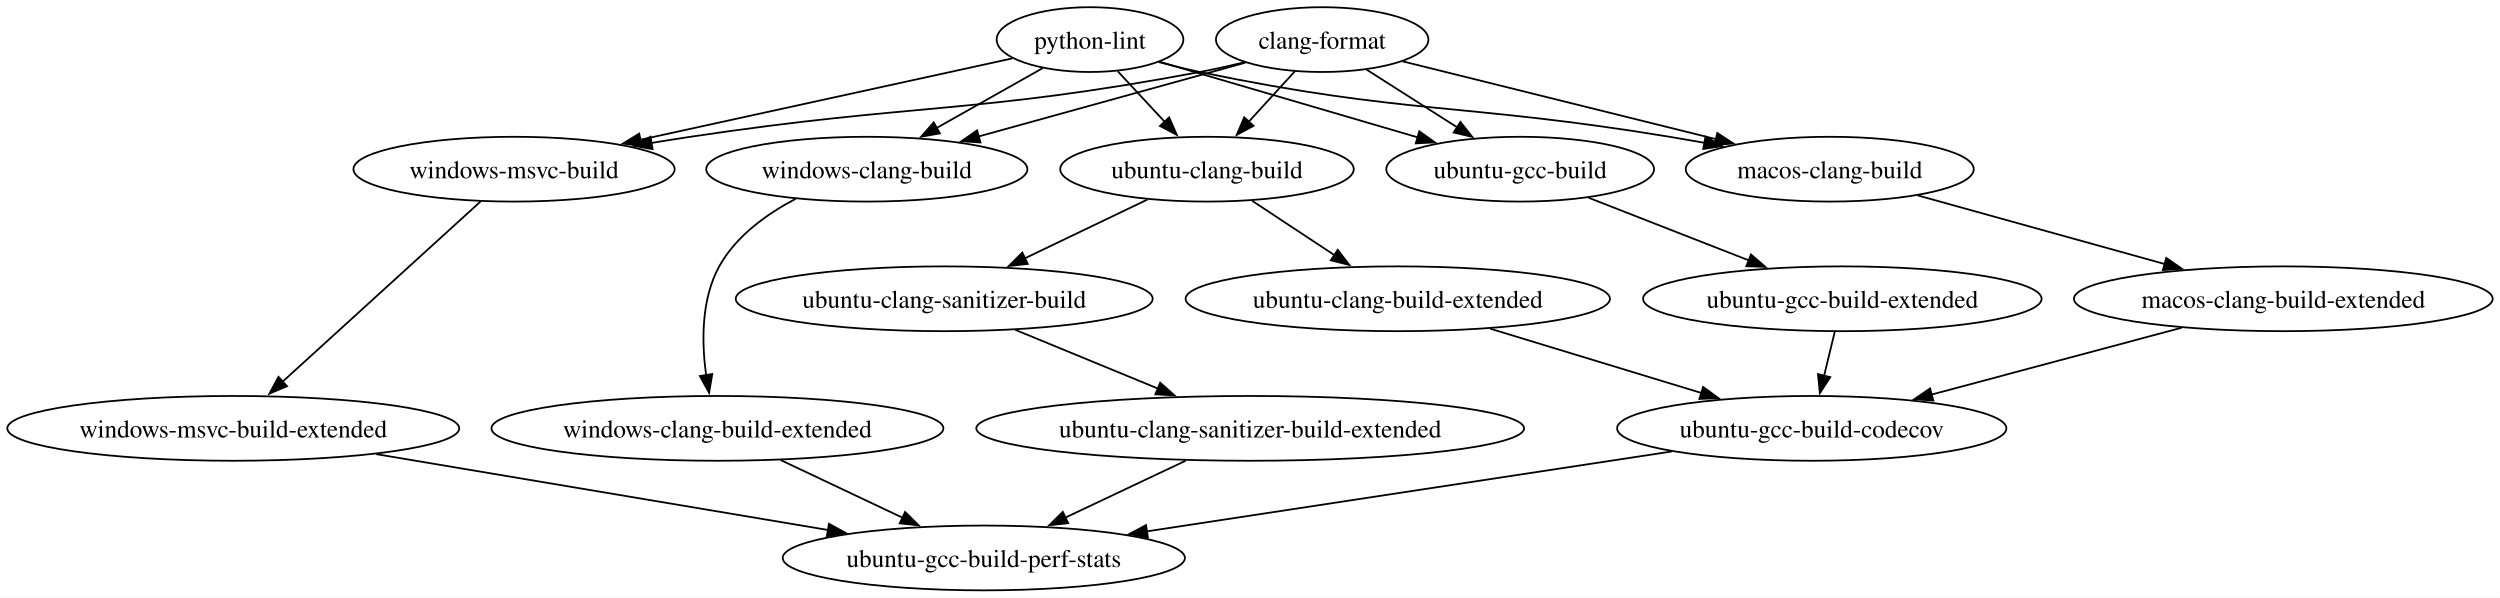
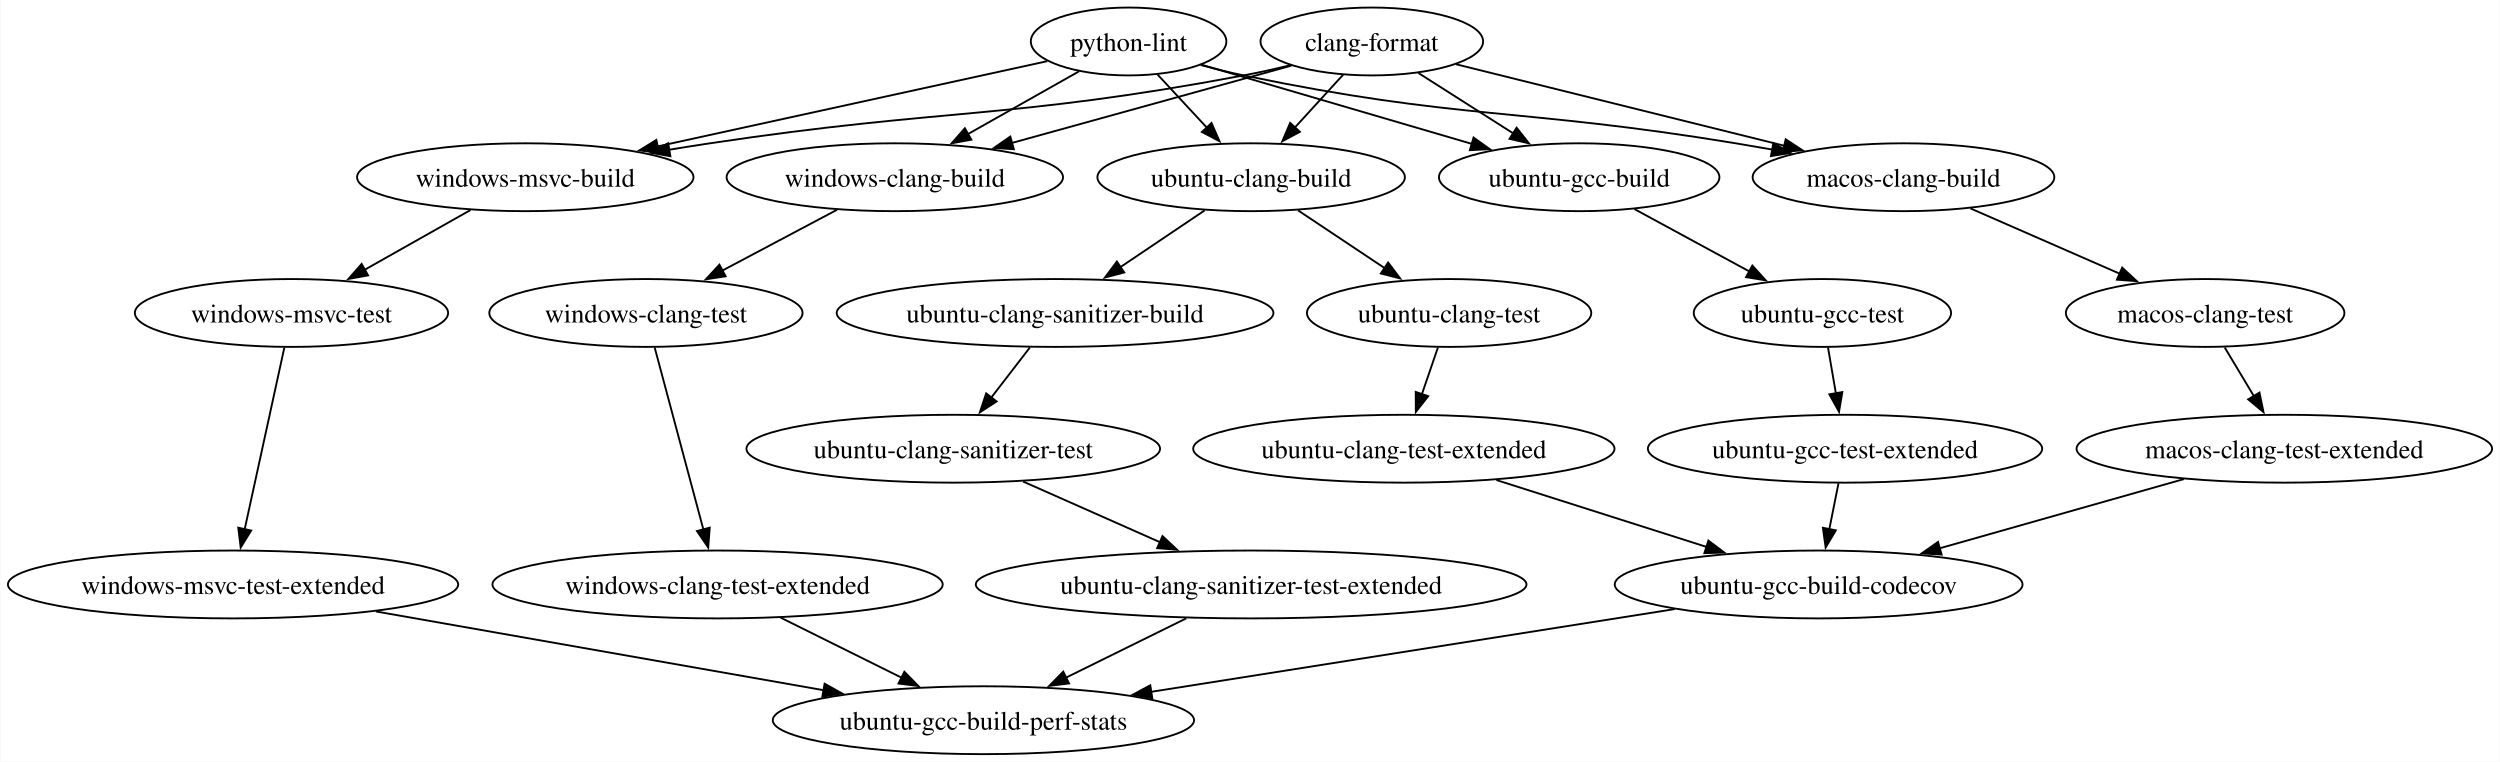
- <svg xmlns="http://www.w3.org/2000/svg" width="1389pt" height="332pt" viewBox="0.00 0.00 1388.91 332.00">
-   <g id="graph0" class="graph" transform="scale(1 1) rotate(0) translate(4 328)">
-     <polygon fill="white" stroke="none" points="-4,4 -4,-328 1384.91,-328 1384.91,4 -4,4" />
+ <svg xmlns="http://www.w3.org/2000/svg" width="1326pt" height="404pt" viewBox="0.00 0.00 1325.63 404.00">
+   <g id="graph0" class="graph" transform="scale(1 1) rotate(0) translate(4 400)">
+     <polygon fill="white" stroke="none" points="-4,4 -4,-400 1321.63,-400 1321.63,4 -4,4" />
    <g id="node1" class="node">
-       <ellipse fill="none" stroke="black" cx="730.56" cy="-306" rx="59.03" ry="18" />
-       <text text-anchor="middle" x="730.56" y="-300.95" font-family="Times,serif" font-size="14.00">clang-format</text>
+       <ellipse fill="none" stroke="black" cx="723.42" cy="-378" rx="59.03" ry="18" />
+       <text text-anchor="middle" x="723.42" y="-372.95" font-family="Times,serif" font-size="14.00">clang-format</text>
    </g>
    <g id="node3" class="node">
-       <ellipse fill="none" stroke="black" cx="840.56" cy="-234" rx="74.38" ry="18" />
-       <text text-anchor="middle" x="840.56" y="-228.95" font-family="Times,serif" font-size="14.00">ubuntu-gcc-build</text>
+       <ellipse fill="none" stroke="black" cx="833.42" cy="-306" rx="74.38" ry="18" />
+       <text text-anchor="middle" x="833.42" y="-300.95" font-family="Times,serif" font-size="14.00">ubuntu-gcc-build</text>
    </g>
    <g id="edge1" class="edge">
-       <path fill="none" stroke="black" d="M755.25,-289.29C770.18,-279.79 789.45,-267.53 805.89,-257.06" />
-       <polygon fill="black" stroke="black" points="807.36,-260.28 813.92,-251.96 803.6,-254.37 807.36,-260.28" />
+       <path fill="none" stroke="black" d="M748.11,-361.29C763.04,-351.79 782.31,-339.53 798.75,-329.06" />
+       <polygon fill="black" stroke="black" points="800.22,-332.28 806.78,-323.96 796.46,-326.37 800.22,-332.28" />
+     </g>
+     <g id="node6" class="node">
+       <ellipse fill="none" stroke="black" cx="659.42" cy="-306" rx="81.55" ry="18" />
+       <text text-anchor="middle" x="659.42" y="-300.95" font-family="Times,serif" font-size="14.00">ubuntu-clang-build</text>
+     </g>
+     <g id="edge5" class="edge">
+       <path fill="none" stroke="black" d="M708.25,-360.41C700.56,-351.99 691.04,-341.58 682.46,-332.2" />
+       <polygon fill="black" stroke="black" points="685.28,-330.09 675.95,-325.07 680.11,-334.82 685.28,-330.09" />
+     </g>
+     <g id="node12" class="node">
+       <ellipse fill="none" stroke="black" cx="1005.42" cy="-306" rx="80.01" ry="18" />
+       <text text-anchor="middle" x="1005.42" y="-300.95" font-family="Times,serif" font-size="14.00">macos-clang-build</text>
+     </g>
+     <g id="edge12" class="edge">
+       <path fill="none" stroke="black" d="M768.11,-365.91C815.08,-354.25 889.38,-335.8 942.33,-322.66" />
+       <polygon fill="black" stroke="black" points="942.95,-326.11 951.81,-320.31 941.27,-319.32 942.95,-326.11" />
+     </g>
+     <g id="node15" class="node">
+       <ellipse fill="none" stroke="black" cx="274.42" cy="-306" rx="89.23" ry="18" />
+       <text text-anchor="middle" x="274.42" y="-300.95" font-family="Times,serif" font-size="14.00">windows-msvc-build</text>
+     </g>
+     <g id="edge16" class="edge">
+       <path fill="none" stroke="black" d="M680.06,-365.35C671.91,-363.39 663.43,-361.51 655.42,-360 530.81,-336.58 497.81,-342.84 372.42,-324 365.33,-322.94 357.97,-321.77 350.6,-320.56" />
+       <polygon fill="black" stroke="black" points="351.39,-317.14 340.95,-318.95 350.24,-324.05 351.39,-317.14" />
+     </g>
+     <g id="node18" class="node">
+       <ellipse fill="none" stroke="black" cx="470.42" cy="-306" rx="89.23" ry="18" />
+       <text text-anchor="middle" x="470.42" y="-300.95" font-family="Times,serif" font-size="14.00">windows-clang-build</text>
+     </g>
+     <g id="edge20" class="edge">
+       <path fill="none" stroke="black" d="M680.79,-365.2C640.2,-353.97 578.64,-336.94 532.59,-324.2" />
+       <polygon fill="black" stroke="black" points="533.56,-320.84 522.99,-321.54 531.69,-327.58 533.56,-320.84" />
+     </g>
+     <g id="node2" class="node">
+       <ellipse fill="none" stroke="black" cx="594.42" cy="-378" rx="51.86" ry="18" />
+       <text text-anchor="middle" x="594.42" y="-372.95" font-family="Times,serif" font-size="14.00">python-lint</text>
+     </g>
+     <g id="edge2" class="edge">
+       <path fill="none" stroke="black" d="M633.09,-365.68C671.94,-354.3 732.25,-336.63 776.55,-323.66" />
+       <polygon fill="black" stroke="black" points="777.38,-327.06 786,-320.89 775.42,-320.34 777.38,-327.06" />
+     </g>
+     <g id="edge6" class="edge">
+       <path fill="none" stroke="black" d="M609.83,-360.41C617.64,-351.99 627.31,-341.58 636.02,-332.2" />
+       <polygon fill="black" stroke="black" points="638.41,-334.77 642.65,-325.07 633.28,-330.01 638.41,-334.77" />
+     </g>
+     <g id="edge13" class="edge">
+       <path fill="none" stroke="black" d="M632.63,-365.5C640.14,-363.48 647.99,-361.54 655.42,-360 770.08,-336.23 800.87,-342.99 916.42,-324 922.79,-322.95 929.39,-321.81 936.01,-320.62" />
+       <polygon fill="black" stroke="black" points="936.4,-324.1 945.6,-318.86 935.14,-317.22 936.4,-324.1" />
+     </g>
+     <g id="edge17" class="edge">
+       <path fill="none" stroke="black" d="M551.27,-367.56C498.24,-355.96 407.56,-336.12 344.49,-322.33" />
+       <polygon fill="black" stroke="black" points="345.44,-318.95 334.92,-320.23 343.94,-325.79 345.44,-318.95" />
+     </g>
+     <g id="edge21" class="edge">
+       <path fill="none" stroke="black" d="M568.12,-362.15C551.01,-352.49 528.39,-339.72 509.23,-328.91" />
+       <polygon fill="black" stroke="black" points="511.03,-325.9 500.6,-324.03 507.58,-332 511.03,-325.9" />
+     </g>
+     <g id="node4" class="node">
+       <ellipse fill="none" stroke="black" cx="962.42" cy="-234" rx="68.24" ry="18" />
+       <text text-anchor="middle" x="962.42" y="-228.95" font-family="Times,serif" font-size="14.00">ubuntu-gcc-test</text>
+     </g>
+     <g id="edge3" class="edge">
+       <path fill="none" stroke="black" d="M862.69,-289.12C880.8,-279.29 904.24,-266.57 923.85,-255.93" />
+       <polygon fill="black" stroke="black" points="925.26,-259.15 932.38,-251.3 921.92,-253 925.26,-259.15" />
    </g>
    <g id="node5" class="node">
-       <ellipse fill="none" stroke="black" cx="666.56" cy="-234" rx="81.55" ry="18" />
-       <text text-anchor="middle" x="666.56" y="-228.95" font-family="Times,serif" font-size="14.00">ubuntu-clang-build</text>
+       <ellipse fill="none" stroke="black" cx="974.42" cy="-162" rx="104.58" ry="18" />
+       <text text-anchor="middle" x="974.42" y="-156.95" font-family="Times,serif" font-size="14.00">ubuntu-gcc-test-extended</text>
    </g>
    <g id="edge4" class="edge">
-       <path fill="none" stroke="black" d="M715.4,-288.41C707.7,-279.99 698.18,-269.58 689.6,-260.2" />
-       <polygon fill="black" stroke="black" points="692.42,-258.09 683.09,-253.07 687.25,-262.82 692.42,-258.09" />
+       <path fill="none" stroke="black" d="M965.39,-215.7C966.65,-208.32 968.16,-199.52 969.58,-191.25" />
+       <polygon fill="black" stroke="black" points="972.99,-192.04 971.23,-181.6 966.09,-190.86 972.99,-192.04" />
+     </g>
+     <g id="node21" class="node">
+       <ellipse fill="none" stroke="black" cx="960.42" cy="-90" rx="108.16" ry="18" />
+       <text text-anchor="middle" x="960.42" y="-84.95" font-family="Times,serif" font-size="14.00">ubuntu-gcc-build-codecov</text>
+     </g>
+     <g id="edge24" class="edge">
+       <path fill="none" stroke="black" d="M970.96,-143.7C969.49,-136.32 967.73,-127.52 966.07,-119.25" />
+       <polygon fill="black" stroke="black" points="969.53,-118.71 964.14,-109.59 962.67,-120.08 969.53,-118.71" />
+     </g>
+     <g id="node7" class="node">
+       <ellipse fill="none" stroke="black" cx="764.42" cy="-234" rx="75.41" ry="18" />
+       <text text-anchor="middle" x="764.42" y="-228.95" font-family="Times,serif" font-size="14.00">ubuntu-clang-test</text>
+     </g>
+     <g id="edge7" class="edge">
+       <path fill="none" stroke="black" d="M684.31,-288.41C698.04,-279.26 715.29,-267.76 730.26,-257.77" />
+       <polygon fill="black" stroke="black" points="732.08,-260.77 738.46,-252.31 728.2,-254.94 732.08,-260.77" />
    </g>
    <g id="node9" class="node">
-       <ellipse fill="none" stroke="black" cx="1012.56" cy="-234" rx="80.01" ry="18" />
-       <text text-anchor="middle" x="1012.56" y="-228.95" font-family="Times,serif" font-size="14.00">macos-clang-build</text>
+       <ellipse fill="none" stroke="black" cx="555.42" cy="-234" rx="115.84" ry="18" />
+       <text text-anchor="middle" x="555.42" y="-228.95" font-family="Times,serif" font-size="14.00">ubuntu-clang-sanitizer-build</text>
    </g>
    <g id="edge9" class="edge">
-       <path fill="none" stroke="black" d="M775.25,-293.91C822.22,-282.25 896.53,-263.8 949.47,-250.66" />
-       <polygon fill="black" stroke="black" points="950.09,-254.11 958.96,-248.31 948.41,-247.32 950.09,-254.11" />
+       <path fill="none" stroke="black" d="M634.78,-288.41C621.37,-279.39 604.58,-268.09 589.9,-258.21" />
+       <polygon fill="black" stroke="black" points="592.12,-255.48 581.87,-252.8 588.21,-261.29 592.12,-255.48" />
+     </g>
+     <g id="node8" class="node">
+       <ellipse fill="none" stroke="black" cx="740.42" cy="-162" rx="111.74" ry="18" />
+       <text text-anchor="middle" x="740.42" y="-156.95" font-family="Times,serif" font-size="14.00">ubuntu-clang-test-extended</text>
+     </g>
+     <g id="edge8" class="edge">
+       <path fill="none" stroke="black" d="M758.49,-215.7C755.93,-208.24 752.88,-199.32 750.01,-190.97" />
+       <polygon fill="black" stroke="black" points="753.33,-189.86 746.78,-181.54 746.71,-192.13 753.33,-189.86" />
+     </g>
+     <g id="edge25" class="edge">
+       <path fill="none" stroke="black" d="M789.52,-145.38C822.57,-134.86 866.34,-120.94 901.3,-109.81" />
+       <polygon fill="black" stroke="black" points="901.94,-113.28 910.41,-106.91 899.82,-106.61 901.94,-113.28" />
+     </g>
+     <g id="node10" class="node">
+       <ellipse fill="none" stroke="black" cx="501.42" cy="-162" rx="109.7" ry="18" />
+       <text text-anchor="middle" x="501.42" y="-156.95" font-family="Times,serif" font-size="14.00">ubuntu-clang-sanitizer-test</text>
+     </g>
+     <g id="edge10" class="edge">
+       <path fill="none" stroke="black" d="M542.07,-215.7C535.86,-207.64 528.34,-197.89 521.47,-188.98" />
+       <polygon fill="black" stroke="black" points="524.42,-187.08 515.54,-181.3 518.88,-191.36 524.42,-187.08" />
    </g>
    <g id="node11" class="node">
-       <ellipse fill="none" stroke="black" cx="281.56" cy="-234" rx="89.23" ry="18" />
-       <text text-anchor="middle" x="281.56" y="-228.95" font-family="Times,serif" font-size="14.00">windows-msvc-build</text>
-     </g>
-     <g id="edge12" class="edge">
-       <path fill="none" stroke="black" d="M687.2,-293.35C679.05,-291.39 670.58,-289.51 662.56,-288 537.95,-264.58 504.95,-270.84 379.56,-252 372.48,-250.94 365.11,-249.77 357.74,-248.56" />
-       <polygon fill="black" stroke="black" points="358.53,-245.14 348.09,-246.95 357.38,-252.05 358.53,-245.14" />
+       <ellipse fill="none" stroke="black" cx="659.42" cy="-90" rx="146.04" ry="18" />
+       <text text-anchor="middle" x="659.42" y="-84.95" font-family="Times,serif" font-size="14.00">ubuntu-clang-sanitizer-test-extended</text>
+     </g>
+     <g id="edge11" class="edge">
+       <path fill="none" stroke="black" d="M538.47,-144.59C560.14,-134.99 587.75,-122.76 611.11,-112.4" />
+       <polygon fill="black" stroke="black" points="612.4,-115.66 620.13,-108.41 609.57,-109.26 612.4,-115.66" />
+     </g>
+     <g id="node22" class="node">
+       <ellipse fill="none" stroke="black" cx="517.42" cy="-18" rx="111.74" ry="18" />
+       <text text-anchor="middle" x="517.42" y="-12.95" font-family="Times,serif" font-size="14.00">ubuntu-gcc-build-perf-stats</text>
+     </g>
+     <g id="edge28" class="edge">
+       <path fill="none" stroke="black" d="M625.05,-72.05C605.81,-62.57 581.63,-50.65 561.06,-40.51" />
+       <polygon fill="black" stroke="black" points="562.86,-37.5 552.35,-36.22 559.77,-43.78 562.86,-37.5" />
    </g>
    <g id="node13" class="node">
-       <ellipse fill="none" stroke="black" cx="477.56" cy="-234" rx="89.23" ry="18" />
-       <text text-anchor="middle" x="477.56" y="-228.95" font-family="Times,serif" font-size="14.00">windows-clang-build</text>
+       <ellipse fill="none" stroke="black" cx="1165.42" cy="-234" rx="73.87" ry="18" />
+       <text text-anchor="middle" x="1165.42" y="-228.95" font-family="Times,serif" font-size="14.00">macos-clang-test</text>
+     </g>
+     <g id="edge14" class="edge">
+       <path fill="none" stroke="black" d="M1040.93,-289.46C1064.29,-279.24 1095.08,-265.78 1120.19,-254.79" />
+       <polygon fill="black" stroke="black" points="1121.42,-258.07 1129.18,-250.86 1118.61,-251.66 1121.42,-258.07" />
+     </g>
+     <g id="node14" class="node">
+       <ellipse fill="none" stroke="black" cx="1207.42" cy="-162" rx="110.21" ry="18" />
+       <text text-anchor="middle" x="1207.42" y="-156.95" font-family="Times,serif" font-size="14.00">macos-clang-test-extended</text>
    </g>
    <g id="edge15" class="edge">
-       <path fill="none" stroke="black" d="M687.93,-293.2C647.34,-281.97 585.78,-264.94 539.73,-252.2" />
-       <polygon fill="black" stroke="black" points="540.7,-248.84 530.13,-249.54 538.83,-255.58 540.7,-248.84" />
-     </g>
-     <g id="node2" class="node">
-       <ellipse fill="none" stroke="black" cx="601.56" cy="-306" rx="51.86" ry="18" />
-       <text text-anchor="middle" x="601.56" y="-300.95" font-family="Times,serif" font-size="14.00">python-lint</text>
-     </g>
-     <g id="edge2" class="edge">
-       <path fill="none" stroke="black" d="M640.23,-293.68C679.08,-282.3 739.39,-264.63 783.7,-251.66" />
-       <polygon fill="black" stroke="black" points="784.53,-255.06 793.14,-248.89 782.56,-248.34 784.53,-255.06" />
-     </g>
-     <g id="edge5" class="edge">
-       <path fill="none" stroke="black" d="M616.97,-288.41C624.79,-279.99 634.45,-269.58 643.16,-260.2" />
-       <polygon fill="black" stroke="black" points="645.55,-262.77 649.79,-253.07 640.42,-258.01 645.55,-262.77" />
-     </g>
-     <g id="edge10" class="edge">
-       <path fill="none" stroke="black" d="M639.77,-293.5C647.28,-291.48 655.14,-289.54 662.56,-288 777.22,-264.23 808.02,-270.99 923.56,-252 929.93,-250.95 936.54,-249.81 943.15,-248.62" />
-       <polygon fill="black" stroke="black" points="943.54,-252.1 952.75,-246.86 942.28,-245.22 943.54,-252.1" />
-     </g>
-     <g id="edge13" class="edge">
-       <path fill="none" stroke="black" d="M558.41,-295.56C505.38,-283.96 414.7,-264.12 351.63,-250.33" />
-       <polygon fill="black" stroke="black" points="352.58,-246.95 342.06,-248.23 351.08,-253.79 352.58,-246.95" />
-     </g>
-     <g id="edge16" class="edge">
-       <path fill="none" stroke="black" d="M575.27,-290.15C558.15,-280.49 535.53,-267.72 516.37,-256.91" />
-       <polygon fill="black" stroke="black" points="518.17,-253.9 507.74,-252.03 514.73,-260 518.17,-253.9" />
-     </g>
-     <g id="node4" class="node">
-       <ellipse fill="none" stroke="black" cx="1019.56" cy="-162" rx="110.72" ry="18" />
-       <text text-anchor="middle" x="1019.56" y="-156.95" font-family="Times,serif" font-size="14.00">ubuntu-gcc-build-extended</text>
-     </g>
-     <g id="edge3" class="edge">
-       <path fill="none" stroke="black" d="M878.52,-218.15C904.46,-208.01 939.15,-194.45 967.64,-183.31" />
-       <polygon fill="black" stroke="black" points="968.78,-186.62 976.81,-179.72 966.23,-180.1 968.78,-186.62" />
-     </g>
-     <g id="node15" class="node">
-       <ellipse fill="none" stroke="black" cx="1002.56" cy="-90" rx="108.16" ry="18" />
-       <text text-anchor="middle" x="1002.56" y="-84.95" font-family="Times,serif" font-size="14.00">ubuntu-gcc-build-codecov</text>
+       <path fill="none" stroke="black" d="M1175.8,-215.7C1180.48,-207.9 1186.12,-198.51 1191.32,-189.83" />
+       <polygon fill="black" stroke="black" points="1194.24,-191.78 1196.38,-181.4 1188.23,-188.18 1194.24,-191.78" />
+     </g>
+     <g id="edge26" class="edge">
+       <path fill="none" stroke="black" d="M1154.13,-145.9C1116.15,-135.13 1064.9,-120.61 1024.66,-109.2" />
+       <polygon fill="black" stroke="black" points="1025.65,-105.85 1015.07,-106.49 1023.74,-112.58 1025.65,-105.85" />
+     </g>
+     <g id="node16" class="node">
+       <ellipse fill="none" stroke="black" cx="150.42" cy="-234" rx="83.08" ry="18" />
+       <text text-anchor="middle" x="150.42" y="-228.95" font-family="Times,serif" font-size="14.00">windows-msvc-test</text>
    </g>
    <g id="edge18" class="edge">
-       <path fill="none" stroke="black" d="M1015.36,-143.7C1013.57,-136.32 1011.43,-127.52 1009.42,-119.25" />
-       <polygon fill="black" stroke="black" points="1012.84,-118.47 1007.07,-109.58 1006.03,-120.12 1012.84,-118.47" />
-     </g>
-     <g id="node6" class="node">
-       <ellipse fill="none" stroke="black" cx="772.56" cy="-162" rx="117.89" ry="18" />
-       <text text-anchor="middle" x="772.56" y="-156.95" font-family="Times,serif" font-size="14.00">ubuntu-clang-build-extended</text>
-     </g>
-     <g id="edge6" class="edge">
-       <path fill="none" stroke="black" d="M691.68,-216.41C705.34,-207.39 722.46,-196.09 737.42,-186.21" />
-       <polygon fill="black" stroke="black" points="739.21,-189.22 745.62,-180.79 735.35,-183.38 739.21,-189.22" />
-     </g>
-     <g id="node7" class="node">
-       <ellipse fill="none" stroke="black" cx="520.56" cy="-162" rx="115.84" ry="18" />
-       <text text-anchor="middle" x="520.56" y="-156.95" font-family="Times,serif" font-size="14.00">ubuntu-clang-sanitizer-build</text>
-     </g>
-     <g id="edge7" class="edge">
-       <path fill="none" stroke="black" d="M633.43,-217.12C613.24,-207.44 587.18,-194.94 565.19,-184.4" />
-       <polygon fill="black" stroke="black" points="566.98,-181.37 556.45,-180.21 563.95,-187.69 566.98,-181.37" />
+       <path fill="none" stroke="black" d="M245.35,-288.59C228.64,-279.15 207.43,-267.18 189.3,-256.95" />
+       <polygon fill="black" stroke="black" points="191.06,-253.92 180.63,-252.05 187.62,-260.02 191.06,-253.92" />
+     </g>
+     <g id="node17" class="node">
+       <ellipse fill="none" stroke="black" cx="119.42" cy="-90" rx="119.42" ry="18" />
+       <text text-anchor="middle" x="119.42" y="-84.95" font-family="Times,serif" font-size="14.00">windows-msvc-test-extended</text>
    </g>
    <g id="edge19" class="edge">
-       <path fill="none" stroke="black" d="M823.89,-145.38C858.72,-134.78 904.92,-120.72 941.61,-109.55" />
-       <polygon fill="black" stroke="black" points="942.19,-113.03 950.73,-106.77 940.15,-106.34 942.19,-113.03" />
-     </g>
-     <g id="node8" class="node">
-       <ellipse fill="none" stroke="black" cx="690.56" cy="-90" rx="152.18" ry="18" />
-       <text text-anchor="middle" x="690.56" y="-84.95" font-family="Times,serif" font-size="14.00">ubuntu-clang-sanitizer-build-extended</text>
-     </g>
-     <g id="edge8" class="edge">
-       <path fill="none" stroke="black" d="M559.99,-144.76C583.59,-135.05 613.85,-122.59 639.3,-112.11" />
-       <polygon fill="black" stroke="black" points="640.56,-115.38 648.47,-108.33 637.89,-108.9 640.56,-115.38" />
-     </g>
-     <g id="node16" class="node">
-       <ellipse fill="none" stroke="black" cx="542.56" cy="-18" rx="111.74" ry="18" />
-       <text text-anchor="middle" x="542.56" y="-12.95" font-family="Times,serif" font-size="14.00">ubuntu-gcc-build-perf-stats</text>
+       <path fill="none" stroke="black" d="M146.62,-215.59C141.36,-191.5 131.81,-147.75 125.54,-119.03" />
+       <polygon fill="black" stroke="black" points="129.03,-118.61 123.48,-109.59 122.19,-120.11 129.03,-118.61" />
+     </g>
+     <g id="edge30" class="edge">
+       <path fill="none" stroke="black" d="M195.22,-75.67C263.08,-63.73 362.47,-46.25 432.88,-33.87" />
+       <polygon fill="black" stroke="black" points="433.19,-37.37 442.43,-32.19 431.98,-30.47 433.19,-37.37" />
+     </g>
+     <g id="node19" class="node">
+       <ellipse fill="none" stroke="black" cx="338.42" cy="-234" rx="83.08" ry="18" />
+       <text text-anchor="middle" x="338.42" y="-228.95" font-family="Times,serif" font-size="14.00">windows-clang-test</text>
    </g>
    <g id="edge22" class="edge">
-       <path fill="none" stroke="black" d="M654.74,-72.05C634.59,-62.53 609.25,-50.54 587.75,-40.37" />
-       <polygon fill="black" stroke="black" points="589.45,-37.31 578.92,-36.19 586.46,-43.63 589.45,-37.31" />
-     </g>
-     <g id="node10" class="node">
-       <ellipse fill="none" stroke="black" cx="1264.56" cy="-162" rx="116.35" ry="18" />
-       <text text-anchor="middle" x="1264.56" y="-156.95" font-family="Times,serif" font-size="14.00">macos-clang-build-extended</text>
-     </g>
-     <g id="edge11" class="edge">
-       <path fill="none" stroke="black" d="M1061.45,-219.42C1100.56,-208.56 1155.76,-193.22 1198.75,-181.28" />
-       <polygon fill="black" stroke="black" points="1199.53,-184.7 1208.23,-178.65 1197.65,-177.95 1199.53,-184.7" />
-     </g>
-     <g id="edge20" class="edge">
-       <path fill="none" stroke="black" d="M1208.04,-145.9C1167.21,-134.99 1111.94,-120.22 1069,-108.75" />
-       <polygon fill="black" stroke="black" points="1070.12,-105.43 1059.55,-106.23 1068.31,-112.19 1070.12,-105.43" />
-     </g>
-     <g id="node12" class="node">
-       <ellipse fill="none" stroke="black" cx="125.56" cy="-90" rx="125.56" ry="18" />
-       <text text-anchor="middle" x="125.56" y="-84.95" font-family="Times,serif" font-size="14.00">windows-msvc-build-extended</text>
-     </g>
-     <g id="edge14" class="edge">
-       <path fill="none" stroke="black" d="M263.06,-216.15C235.76,-191.31 184.53,-144.68 152.9,-115.88" />
-       <polygon fill="black" stroke="black" points="155.4,-113.43 145.65,-109.29 150.69,-118.61 155.4,-113.43" />
-     </g>
-     <g id="edge24" class="edge">
-       <path fill="none" stroke="black" d="M204.98,-75.67C276.79,-63.61 382.29,-45.9 456.18,-33.5" />
-       <polygon fill="black" stroke="black" points="456.53,-36.99 465.81,-31.88 455.37,-30.09 456.53,-36.99" />
-     </g>
-     <g id="node14" class="node">
-       <ellipse fill="none" stroke="black" cx="394.56" cy="-90" rx="125.56" ry="18" />
-       <text text-anchor="middle" x="394.56" y="-84.95" font-family="Times,serif" font-size="14.00">windows-clang-build-extended</text>
-     </g>
-     <g id="edge17" class="edge">
-       <path fill="none" stroke="black" d="M438.05,-217.56C421.88,-209.06 404.82,-196.77 395.56,-180 385.46,-161.69 385.76,-137.86 388.29,-119.47" />
-       <polygon fill="black" stroke="black" points="391.71,-120.22 389.93,-109.77 384.81,-119.05 391.71,-120.22" />
+       <path fill="none" stroke="black" d="M439.81,-288.76C421.73,-279.18 398.63,-266.93 379.04,-256.54" />
+       <polygon fill="black" stroke="black" points="380.68,-253.45 370.21,-251.86 377.4,-259.63 380.68,-253.45" />
+     </g>
+     <g id="node20" class="node">
+       <ellipse fill="none" stroke="black" cx="376.42" cy="-90" rx="119.42" ry="18" />
+       <text text-anchor="middle" x="376.42" y="-84.95" font-family="Times,serif" font-size="14.00">windows-clang-test-extended</text>
    </g>
    <g id="edge23" class="edge">
-       <path fill="none" stroke="black" d="M429.64,-72.41C449.91,-62.82 475.64,-50.65 497.41,-40.36" />
-       <polygon fill="black" stroke="black" points="498.83,-43.56 506.37,-36.12 495.84,-37.23 498.83,-43.56" />
-     </g>
-     <g id="edge21" class="edge">
-       <path fill="none" stroke="black" d="M924.79,-77.17C844.13,-64.89 718.12,-45.72 633.05,-32.77" />
-       <polygon fill="black" stroke="black" points="633.75,-29.34 623.34,-31.29 632.7,-36.26 633.75,-29.34" />
+       <path fill="none" stroke="black" d="M343.08,-215.59C349.53,-191.5 361.23,-147.75 368.92,-119.03" />
+       <polygon fill="black" stroke="black" points="372.25,-120.14 371.45,-109.57 365.49,-118.33 372.25,-120.14" />
+     </g>
+     <g id="edge29" class="edge">
+       <path fill="none" stroke="black" d="M409.84,-72.41C429.06,-62.87 453.44,-50.77 474.12,-40.5" />
+       <polygon fill="black" stroke="black" points="475.49,-43.72 482.89,-36.14 472.38,-37.45 475.49,-43.72" />
+     </g>
+     <g id="edge27" class="edge">
+       <path fill="none" stroke="black" d="M884.02,-76.93C806.83,-64.73 687.68,-45.9 606.31,-33.05" />
+       <polygon fill="black" stroke="black" points="607.01,-29.61 596.59,-31.51 605.92,-36.53 607.01,-29.61" />
    </g>
  </g>
</svg>
